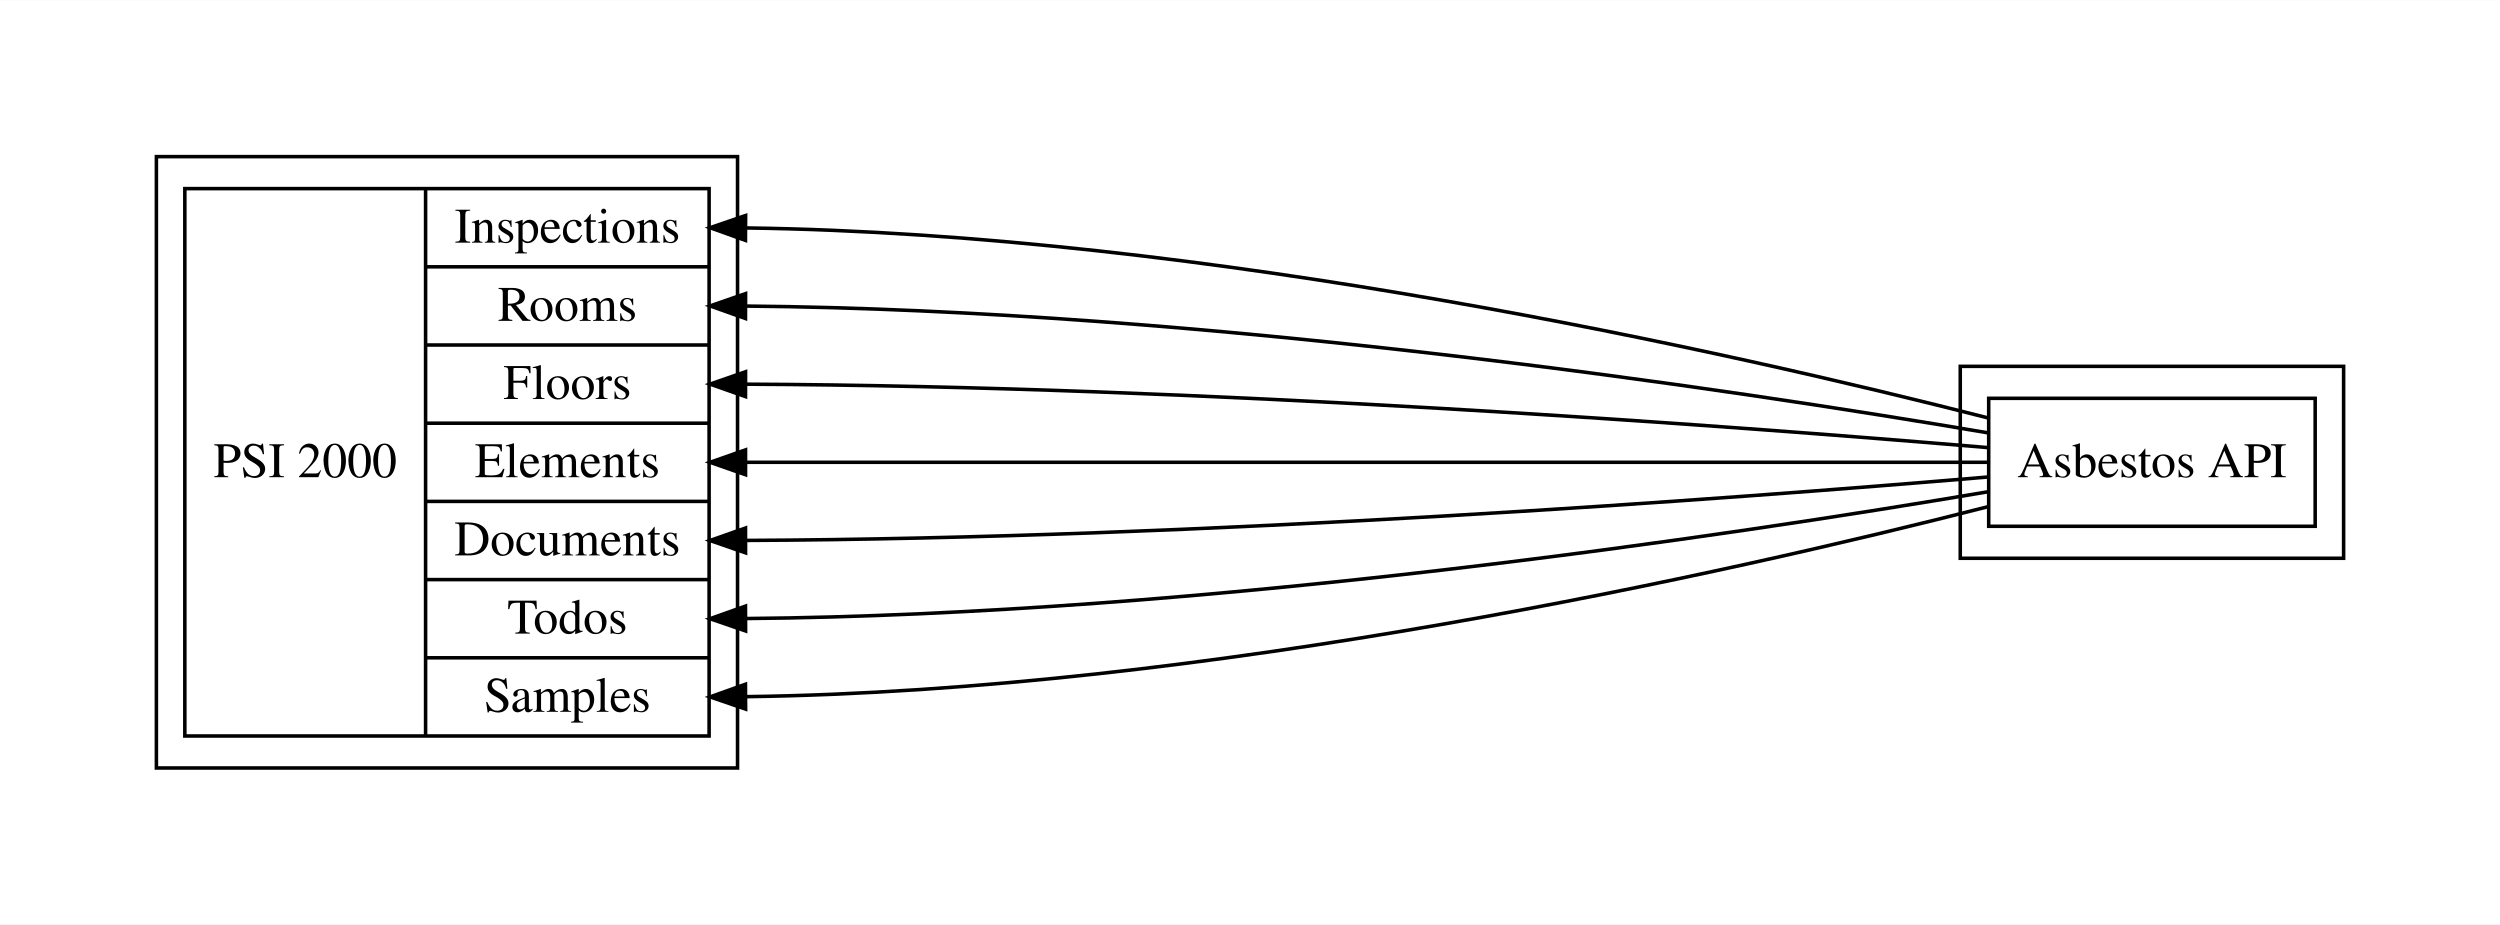
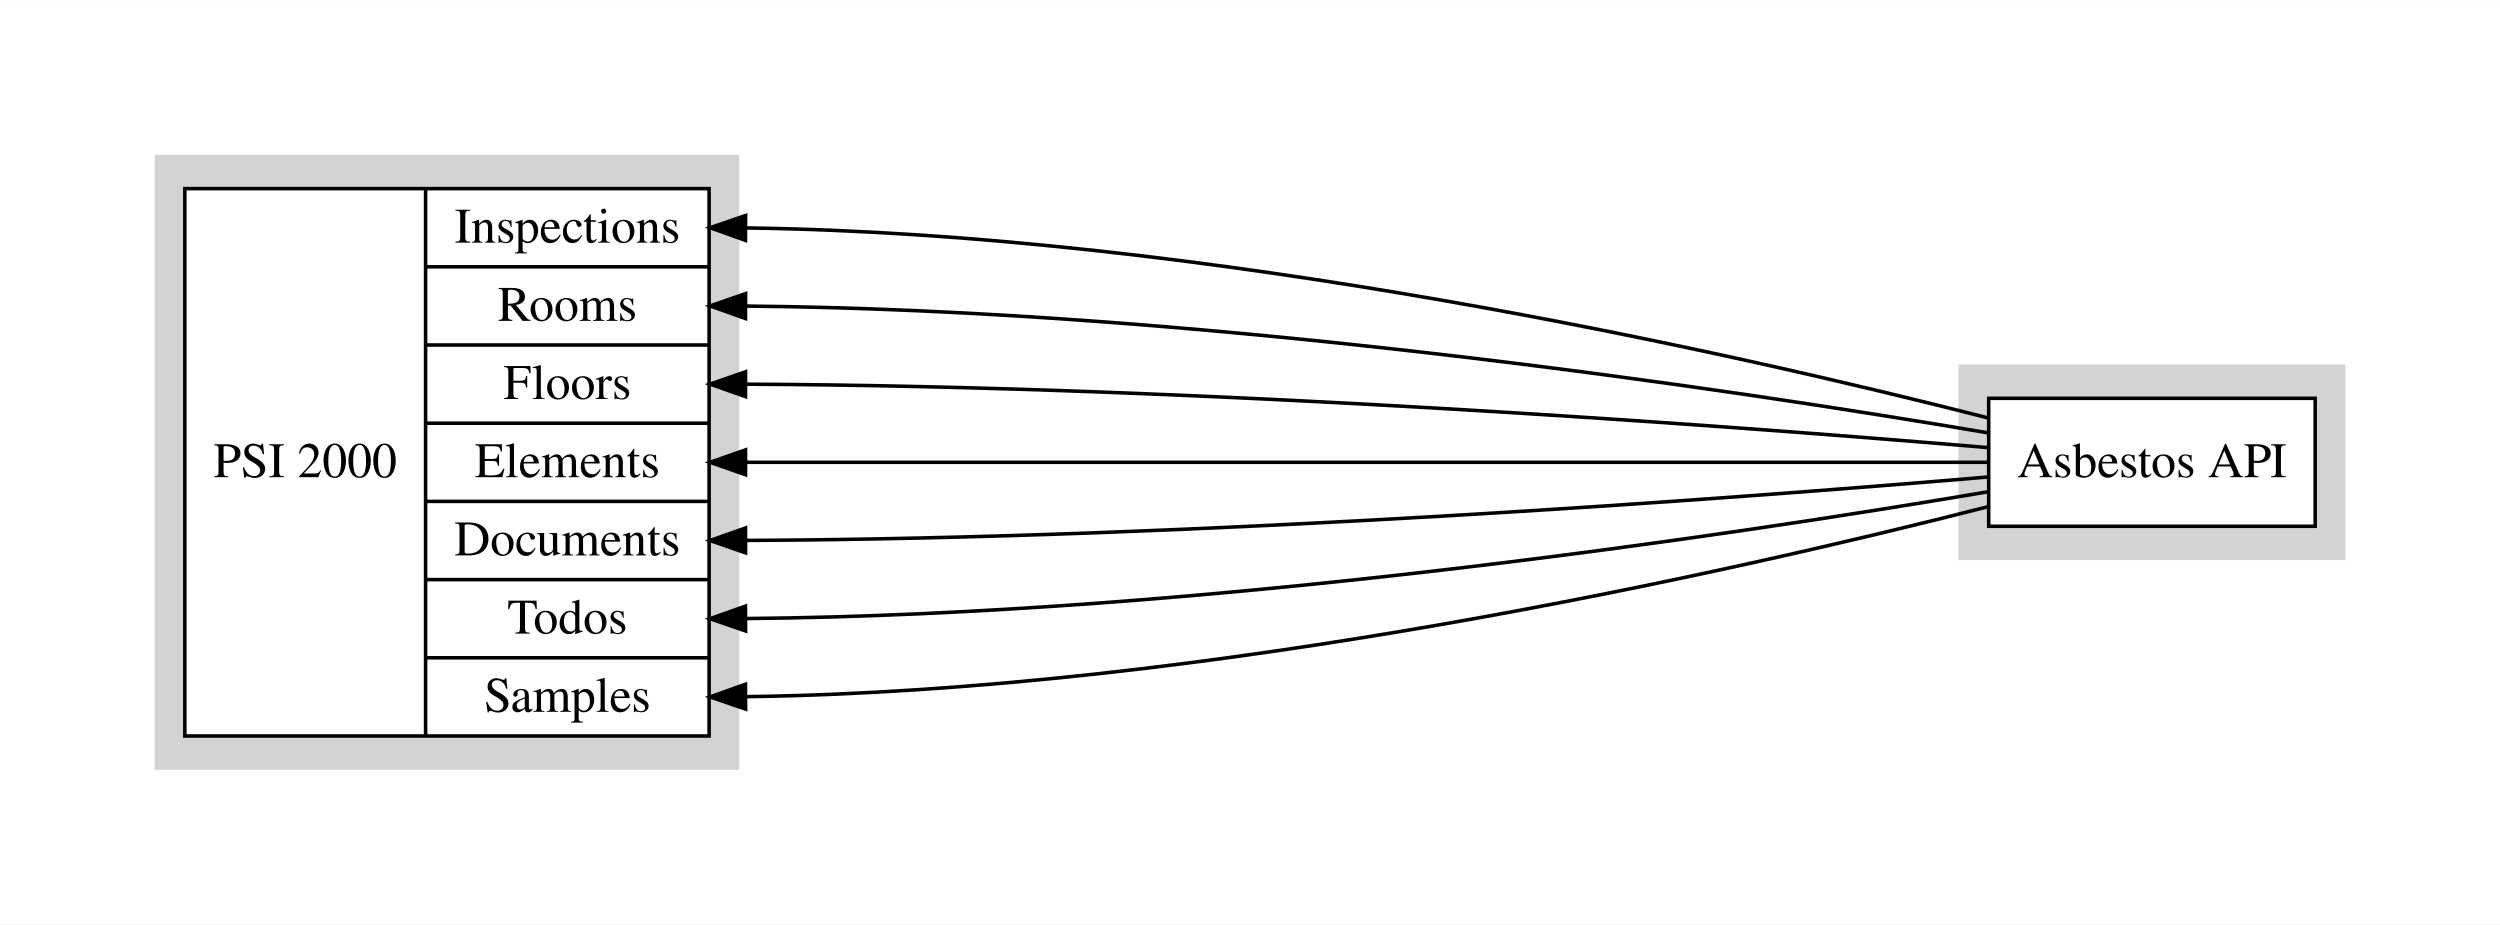
<svg xmlns="http://www.w3.org/2000/svg" width="703pt" height="260pt" viewBox="0.00 0.00 703.35 260.00">
  <g id="graph0" class="graph" transform="scale(1 1) rotate(0) translate(36 224)">
    <polygon fill="#ffffff" stroke="transparent" points="-36,36 -36,-224 667.352,-224 667.352,36 -36,36" />
    <g id="clust1" class="cluster">
-       <polygon fill="none" stroke="#000000" points="515.5,-67 515.5,-121 623.352,-121 623.352,-67 515.5,-67" />
+       <polygon fill="#d3d3d3" stroke="#d3d3d3" points="515.5,-67 515.5,-121 623.352,-121 623.352,-67 515.5,-67" />
    </g>
    <g id="clust2" class="cluster">
-       <polygon fill="none" stroke="#000000" points="8,-8 8,-180 171.5,-180 171.5,-8 8,-8" />
+       <polygon fill="#d3d3d3" stroke="#d3d3d3" points="8,-8 8,-180 171.5,-180 171.5,-8 8,-8" />
    </g>
    <g id="node1" class="node">
-       <polygon fill="none" stroke="#000000" points="523.5,-76 523.5,-112 615.352,-112 615.352,-76 523.5,-76" />
+       <polygon fill="#ffffff" stroke="#000000" points="523.5,-76 523.5,-112 615.352,-112 615.352,-76 523.5,-76" />
      <text text-anchor="middle" x="569.426" y="-89.8" font-family="Times,serif" font-size="14.00" fill="#000000">Asbestos API</text>
    </g>
    <g id="node2" class="node">
-       <polygon fill="none" stroke="#000000" points="16,-17 16,-171 163.5,-171 163.5,-17 16,-17" />
+       <polygon fill="#ffffff" stroke="#000000" points="16,-17 16,-171 163.5,-171 163.5,-17 16,-17" />
      <text text-anchor="middle" x="49.867" y="-89.8" font-family="Times,serif" font-size="14.00" fill="#000000">PSI 2000</text>
      <polyline fill="none" stroke="#000000" points="83.734,-17 83.734,-171 " />
      <text text-anchor="middle" x="123.617" y="-155.8" font-family="Times,serif" font-size="14.00" fill="#000000">Inspections</text>
      <polyline fill="none" stroke="#000000" points="83.734,-149 163.5,-149 " />
      <text text-anchor="middle" x="123.617" y="-133.8" font-family="Times,serif" font-size="14.00" fill="#000000">Rooms</text>
      <polyline fill="none" stroke="#000000" points="83.734,-127 163.5,-127 " />
      <text text-anchor="middle" x="123.617" y="-111.8" font-family="Times,serif" font-size="14.00" fill="#000000">Floors</text>
      <polyline fill="none" stroke="#000000" points="83.734,-105 163.5,-105 " />
      <text text-anchor="middle" x="123.617" y="-89.8" font-family="Times,serif" font-size="14.00" fill="#000000">Elements</text>
      <polyline fill="none" stroke="#000000" points="83.734,-83 163.5,-83 " />
      <text text-anchor="middle" x="123.617" y="-67.8" font-family="Times,serif" font-size="14.00" fill="#000000">Documents</text>
      <polyline fill="none" stroke="#000000" points="83.734,-61 163.5,-61 " />
      <text text-anchor="middle" x="123.617" y="-45.8" font-family="Times,serif" font-size="14.00" fill="#000000">Todos</text>
      <polyline fill="none" stroke="#000000" points="83.734,-39 163.5,-39 " />
      <text text-anchor="middle" x="123.617" y="-23.8" font-family="Times,serif" font-size="14.00" fill="#000000">Samples</text>
    </g>
    <g id="edge1" class="edge">
      <path fill="none" stroke="#000000" d="M523.28,-106.492C450.317,-125.14 303.291,-158.264 173.831,-159.934" />
      <polygon fill="#000000" stroke="#000000" points="173.727,-156.435 163.75,-160 173.773,-163.435 173.727,-156.435" />
    </g>
    <g id="edge2" class="edge">
      <path fill="none" stroke="#000000" d="M523.364,-102.276C450.21,-114.698 302.553,-136.84 173.775,-137.956" />
      <polygon fill="#000000" stroke="#000000" points="173.734,-134.456 163.75,-138 173.765,-141.456 173.734,-134.456" />
    </g>
    <g id="edge3" class="edge">
      <path fill="none" stroke="#000000" d="M523.232,-98.138C449.97,-104.343 302.29,-115.398 174.118,-115.976" />
      <polygon fill="#000000" stroke="#000000" points="173.742,-112.477 163.75,-116 173.758,-119.477 173.742,-112.477" />
    </g>
    <g id="edge4" class="edge">
      <path fill="none" stroke="#000000" d="M523.493,-94C450.279,-94 302.291,-94 174.118,-94" />
      <polygon fill="#000000" stroke="#000000" points="173.75,-90.5 163.75,-94 173.75,-97.5 173.75,-90.5" />
    </g>
    <g id="edge5" class="edge">
      <path fill="none" stroke="#000000" d="M523.232,-89.862C449.97,-83.657 302.29,-72.602 174.118,-72.024" />
      <polygon fill="#000000" stroke="#000000" points="173.758,-68.523 163.75,-72 173.742,-75.523 173.758,-68.523" />
    </g>
    <g id="edge6" class="edge">
      <path fill="none" stroke="#000000" d="M523.364,-85.724C450.21,-73.302 302.553,-51.16 173.775,-50.044" />
      <polygon fill="#000000" stroke="#000000" points="173.765,-46.544 163.75,-50 173.734,-53.544 173.765,-46.544" />
    </g>
    <g id="edge7" class="edge">
      <path fill="none" stroke="#000000" d="M523.28,-81.508C450.317,-62.86 303.291,-29.736 173.831,-28.066" />
      <polygon fill="#000000" stroke="#000000" points="173.773,-24.565 163.75,-28 173.727,-31.565 173.773,-24.565" />
    </g>
  </g>
</svg>
